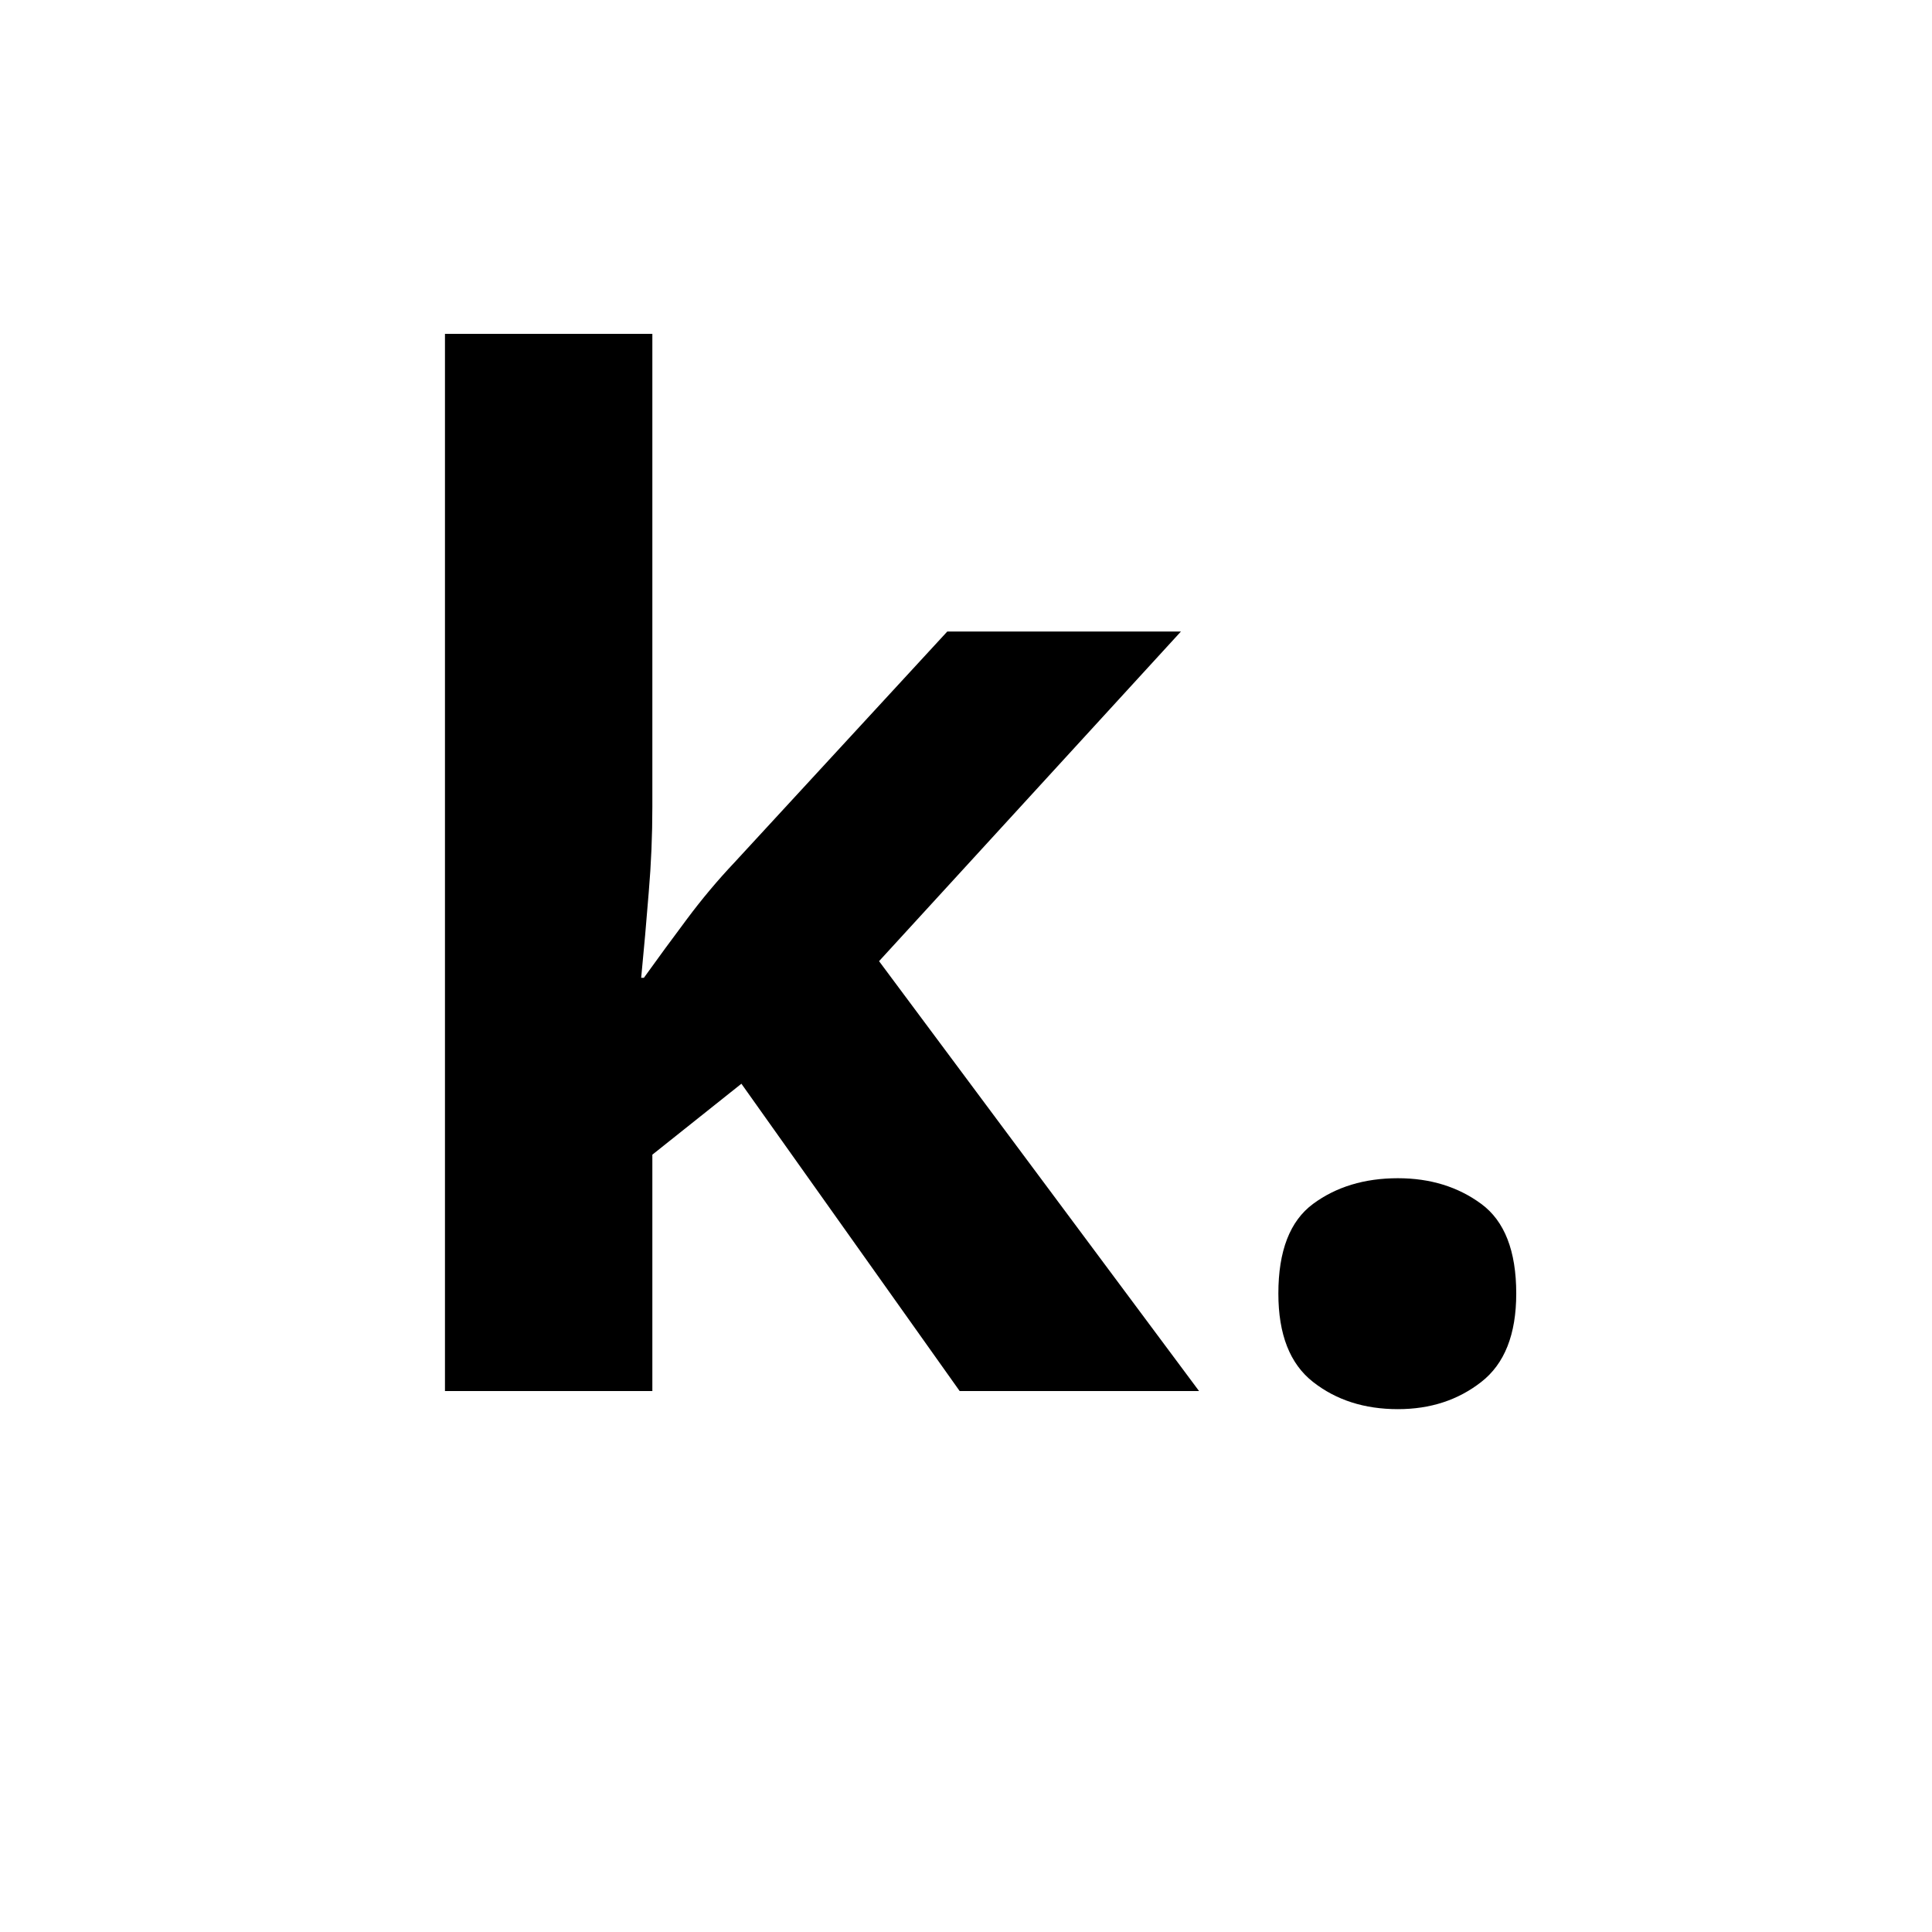
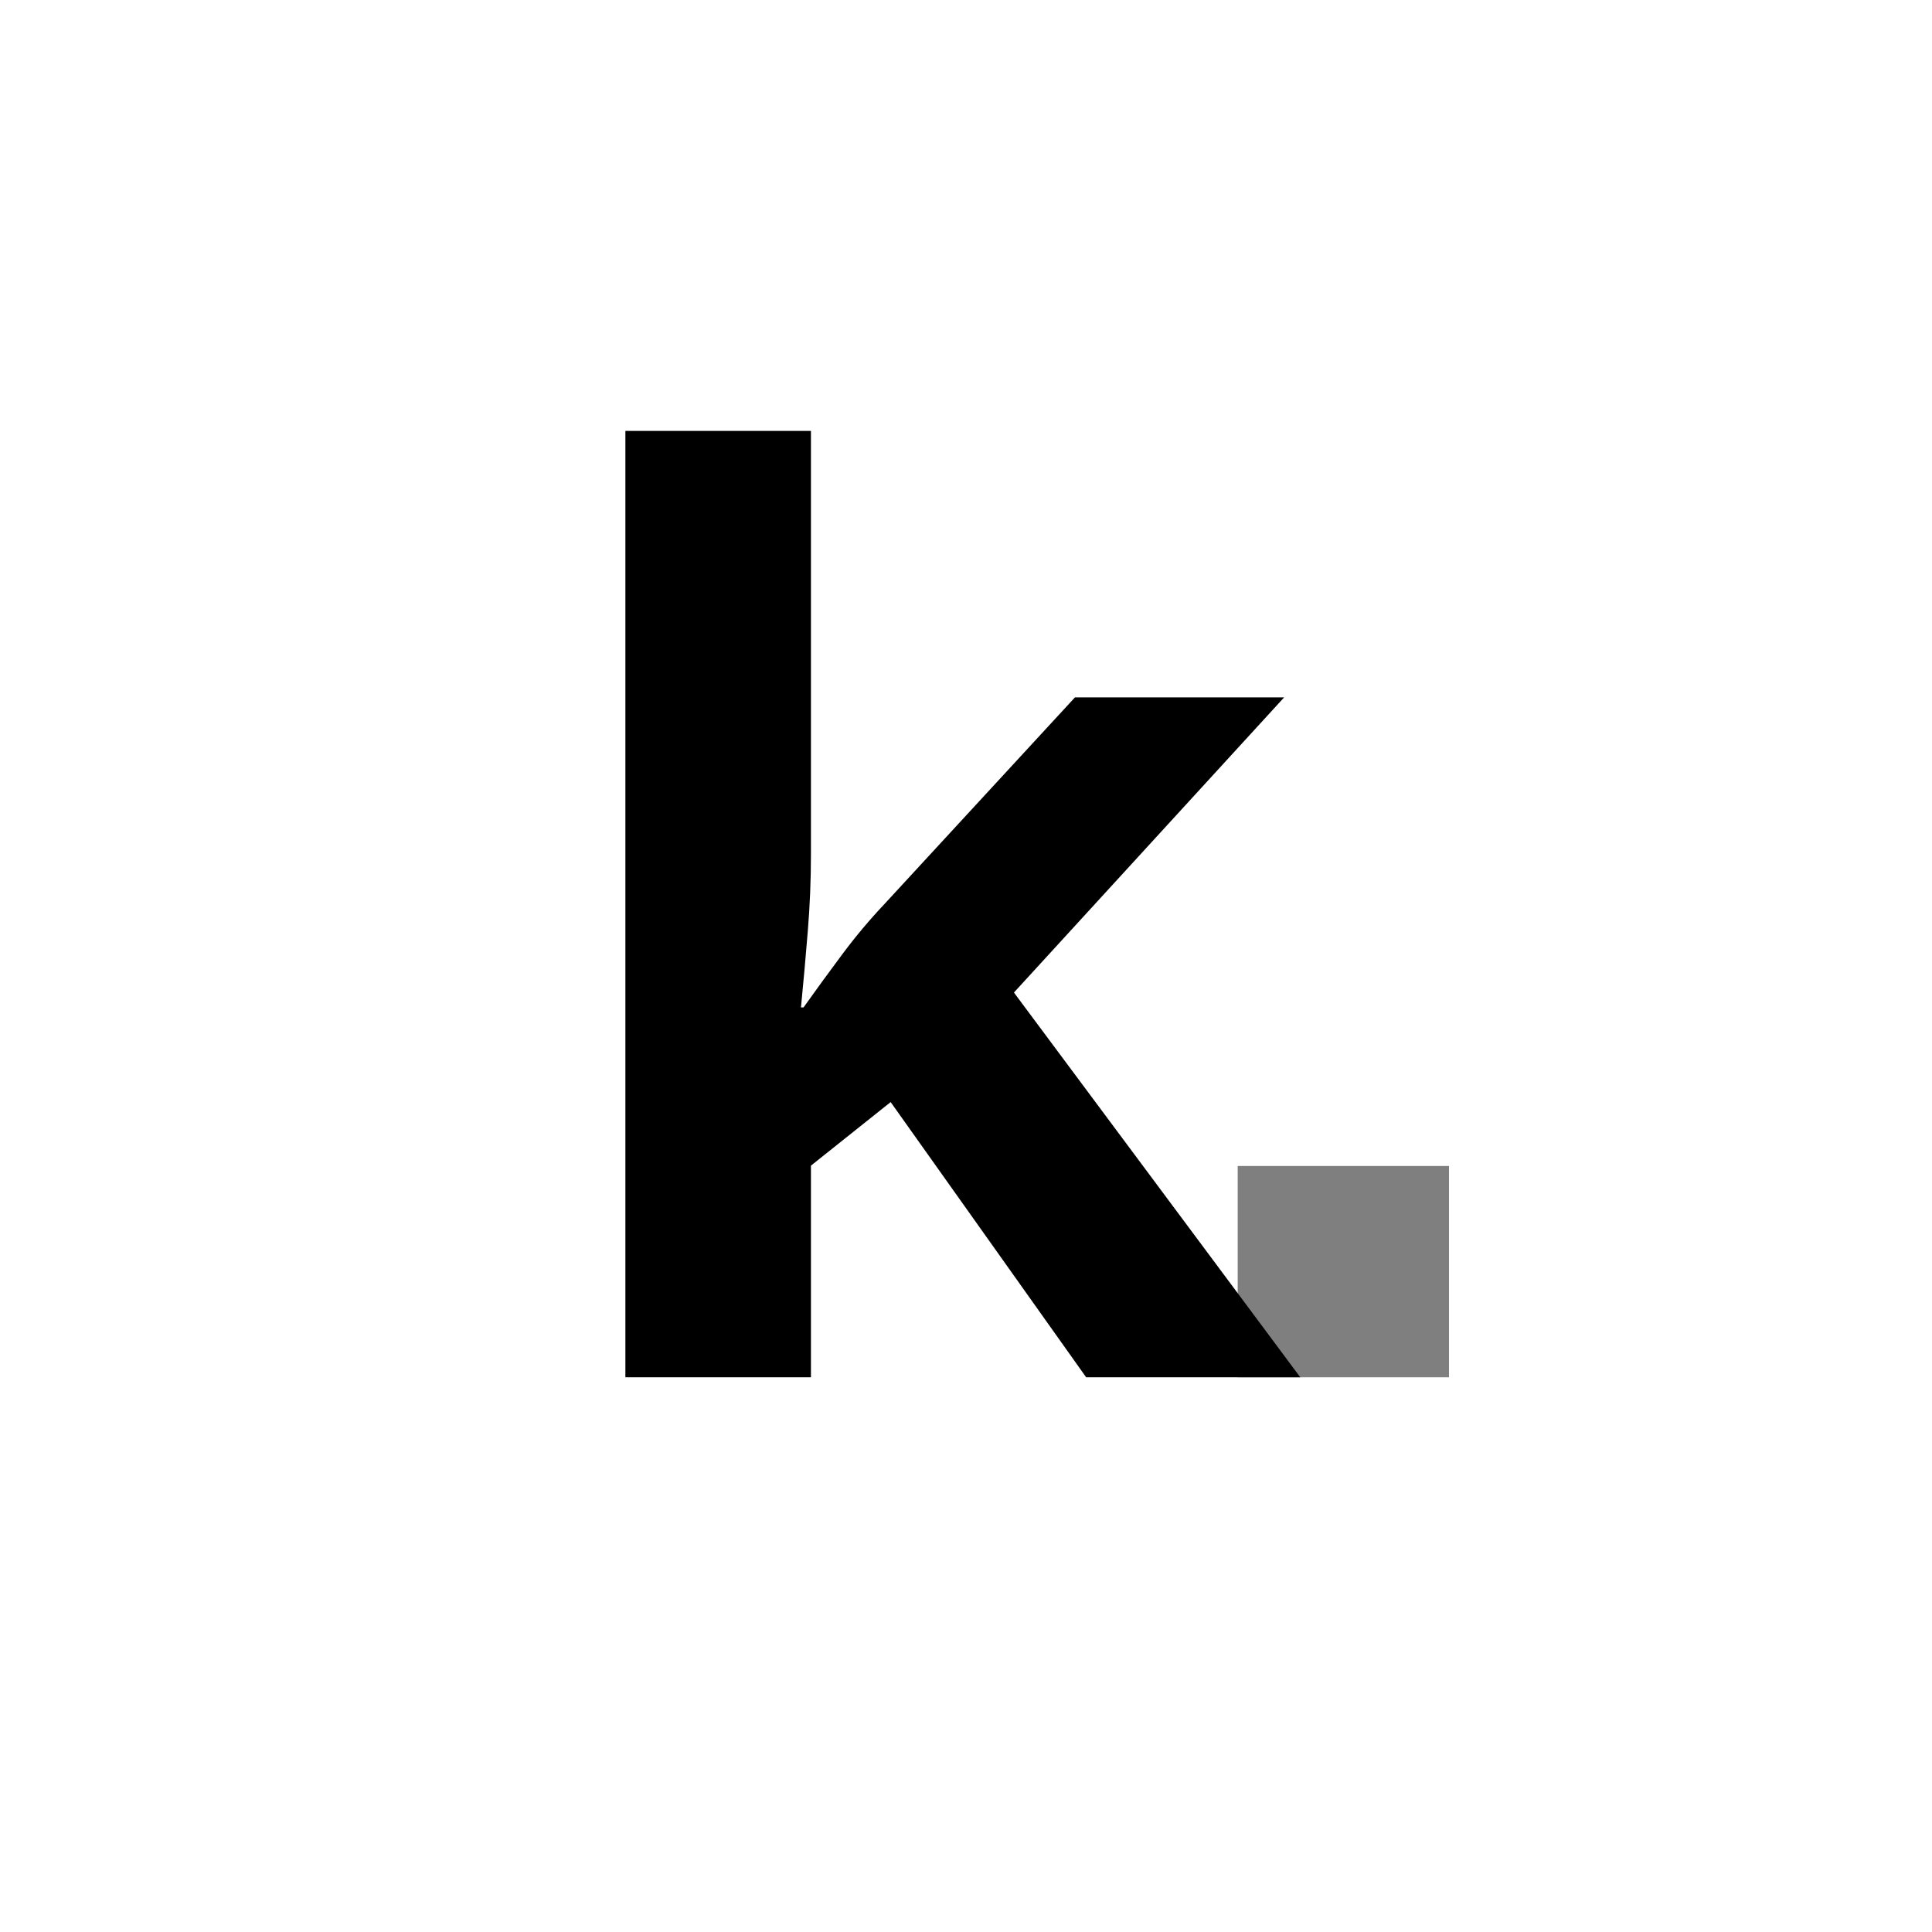
- <svg xmlns="http://www.w3.org/2000/svg" viewBox="0 0 100 100" fill="none" role="img" aria-label="kenari">
-   <text x="50" y="72" text-anchor="middle" font-family="Archivo, system-ui, sans-serif" font-size="72" font-weight="800" letter-spacing="-0.06em" fill="currentColor">k<tspan fill="currentColor" opacity="0.5">.</tspan>
-   </text>
+ <svg xmlns="http://www.w3.org/2000/svg" viewBox="0 0 512 512" role="img" aria-label="kenari">
+   <text x="140" y="365" text-anchor="start" font-family="Archivo, system-ui, sans-serif" font-size="330" font-weight="800" letter-spacing="-0.06em" fill="currentColor">k</text>
+   <rect x="328" y="309" width="56" height="56" fill="currentColor" opacity="0.5" />
</svg>
